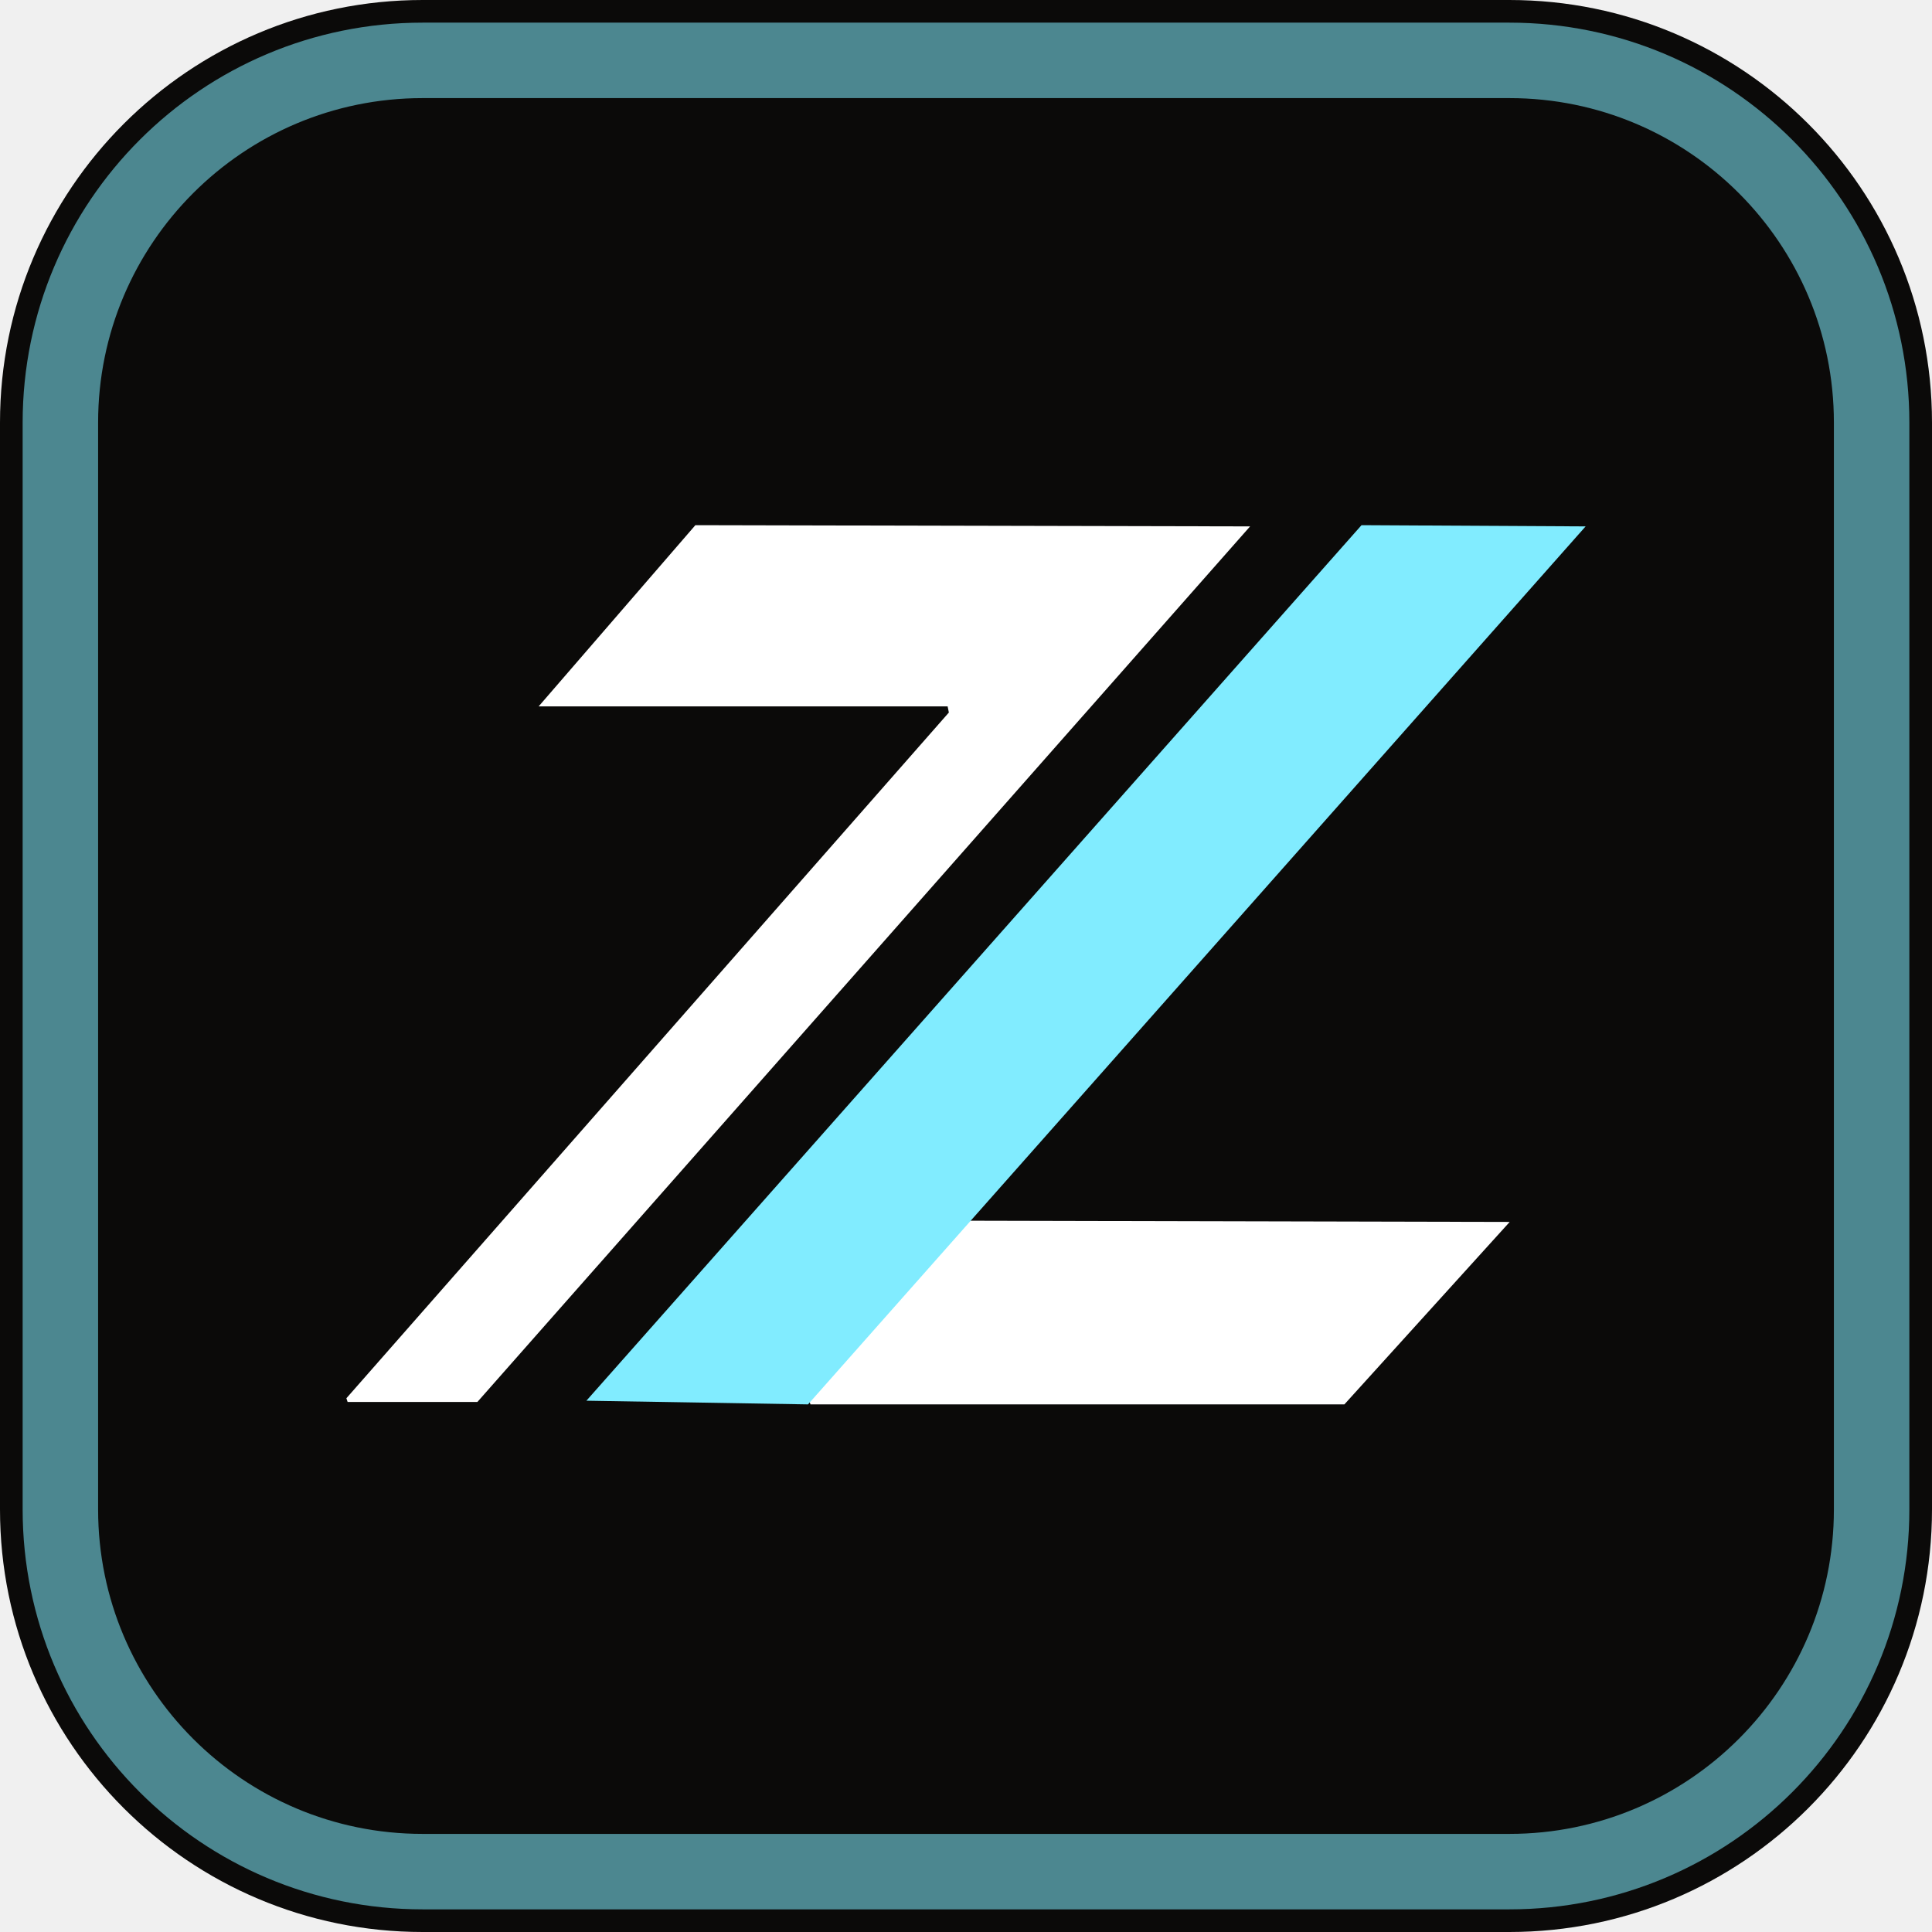
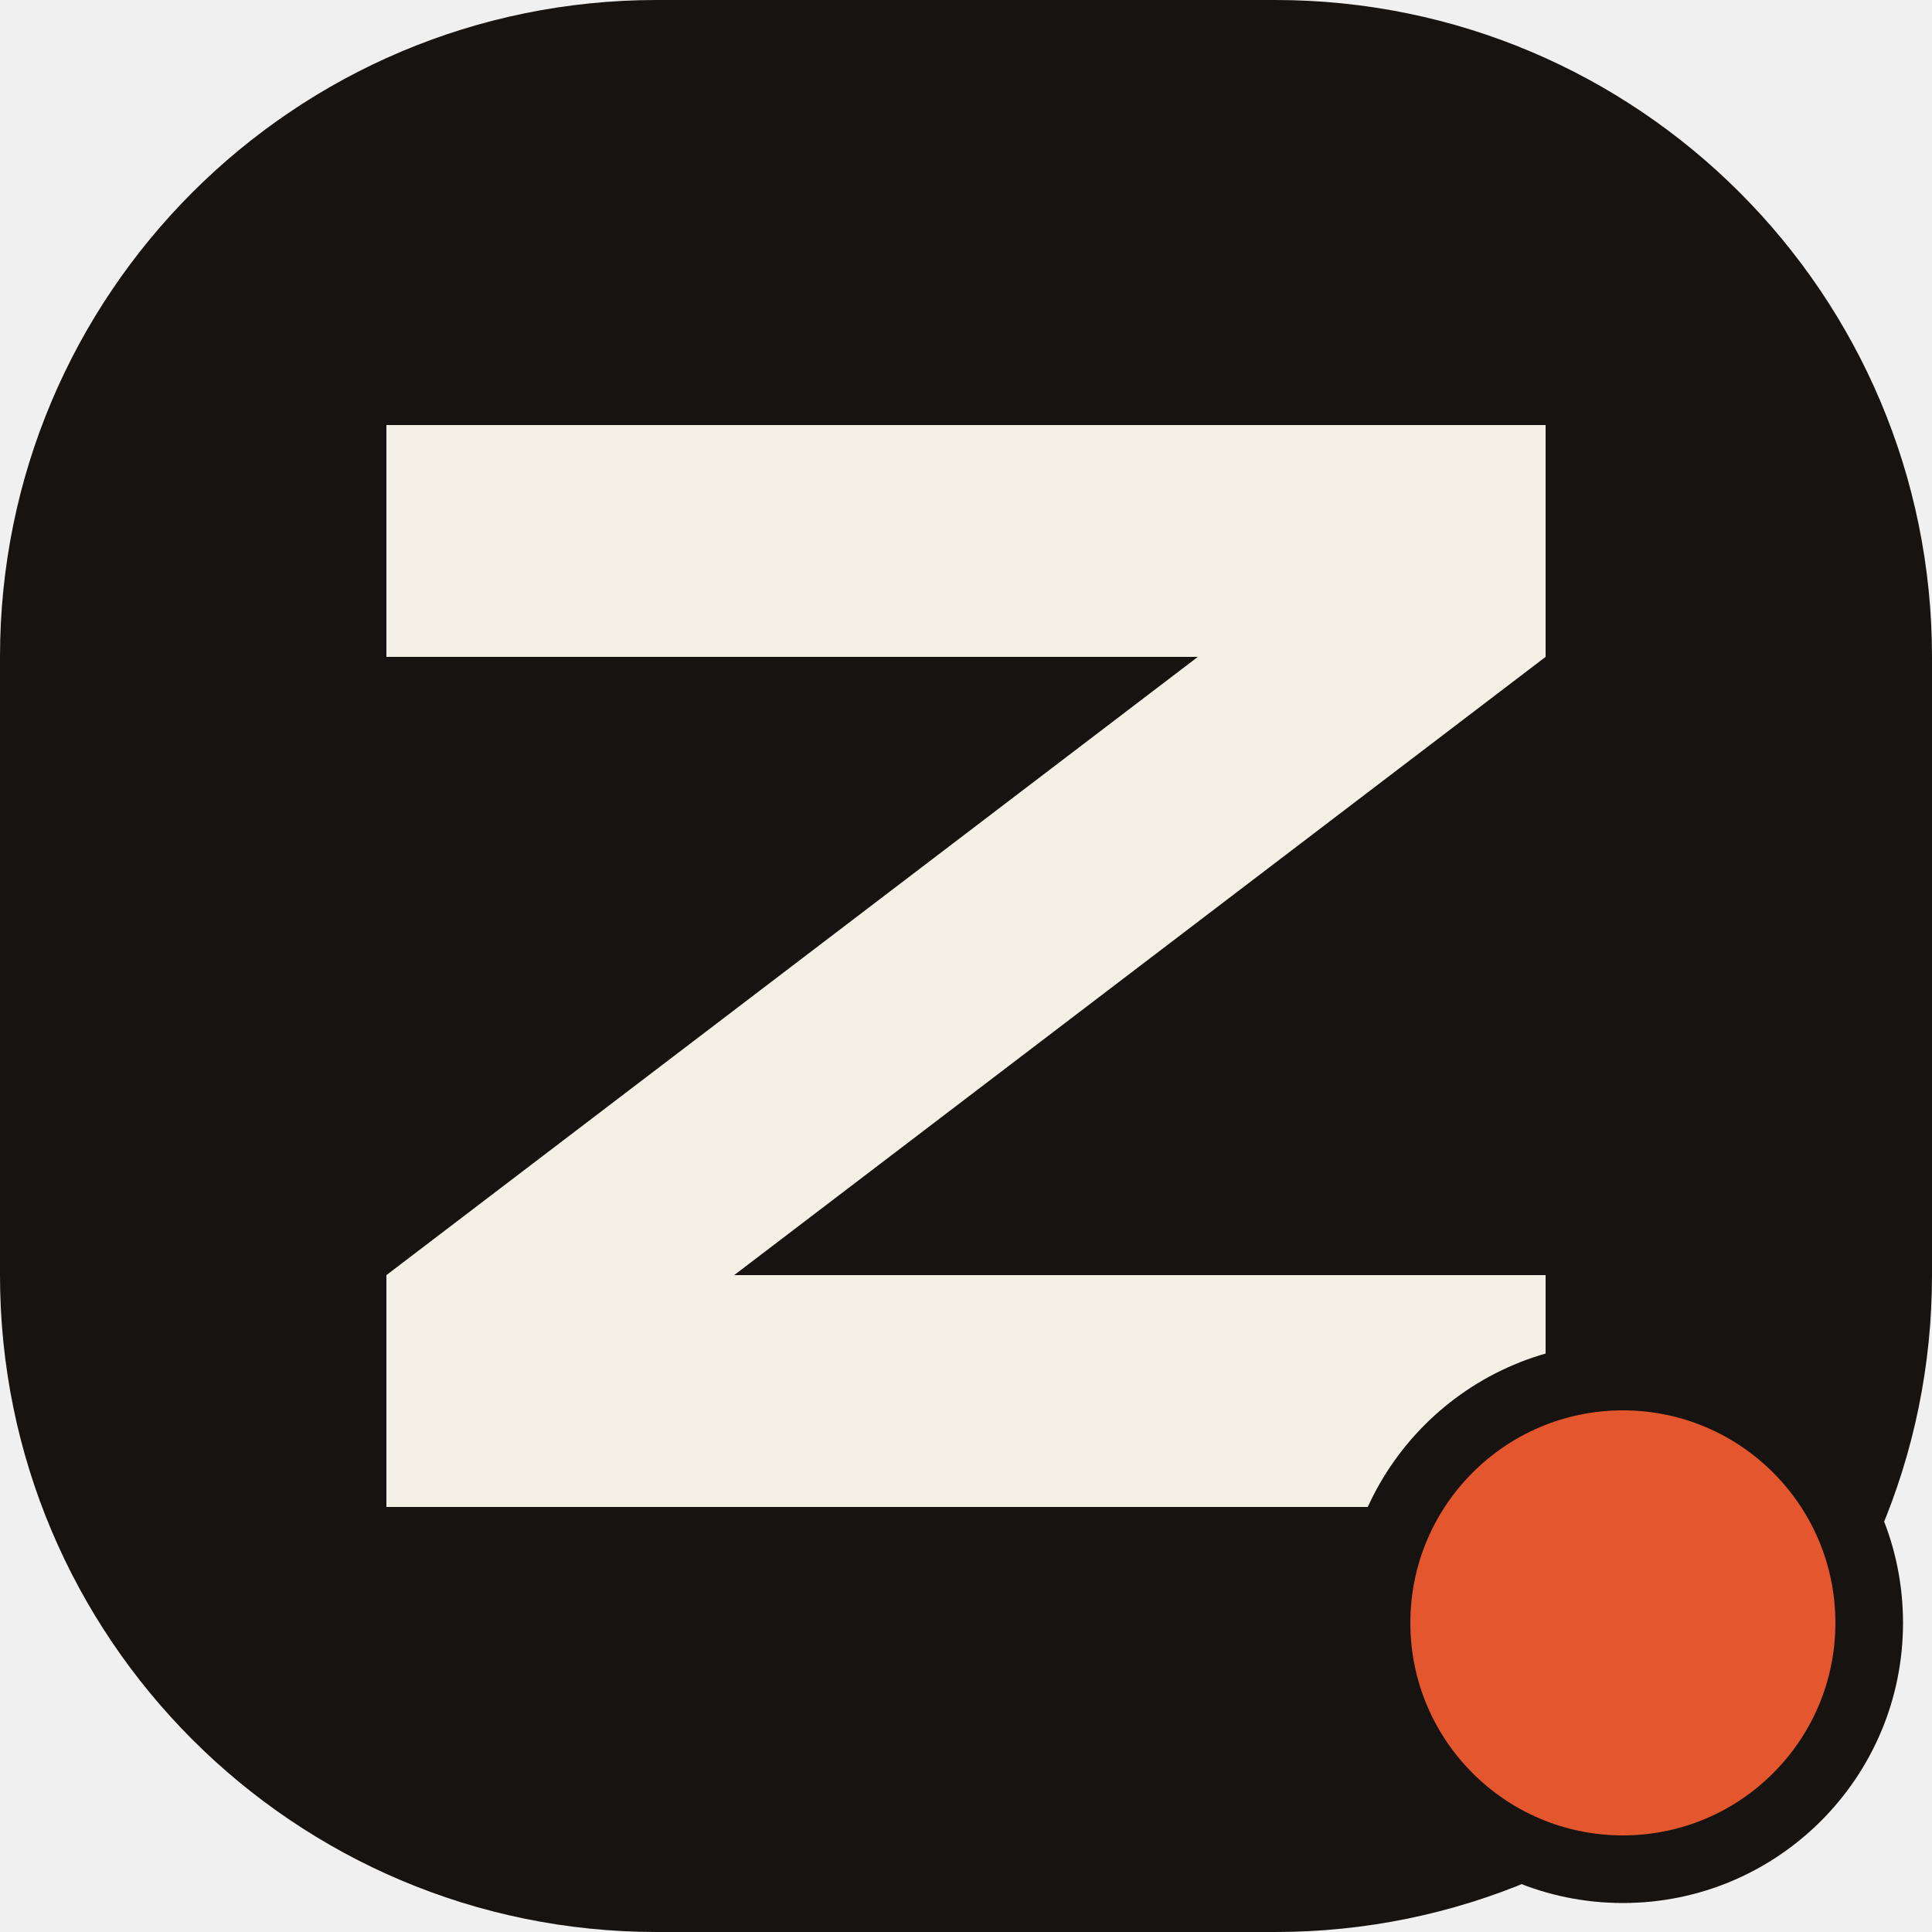
- <svg xmlns="http://www.w3.org/2000/svg" viewBox="0 0 64 64" role="img" aria-label="Zyntra">
-   <rect width="64" height="64" rx="14" fill="#0b0a09" />
-   <rect x="2" y="2" width="60" height="60" rx="12" fill="none" stroke="#81ecff" stroke-width="2.5" opacity=".55" />
-   <g fill-rule="evenodd" clip-rule="evenodd" transform="translate(6.8095 4.7813) scale(0.081129)">
-     <path fill="#ffffff" d="M 57.5 512.0 L 303.5 232.0 L 303.0 229.5 L 136.0 229.5 L 200.0 155.5 L 426.5 156.0 L 111.0 513.5 L 58.0 513.5 Z  M 246.5 513.0 L 312.0 439.5 L 532.5 440.0 L 465.0 514.5 L 247.0 514.5 Z " />
-     <path fill="#81ecff" d="M 155.5 513.0 L 472.0 155.5 L 563.5 156.0 L 246.0 514.5 Z " />
-   </g>
+ <svg xmlns="http://www.w3.org/2000/svg" viewBox="0 0 100 100" role="img" aria-label="Zyntra">
+   <rect width="100" height="100" rx="34" fill="#171310" />
+   <path fill="#F5F0E6" d="M20,22L80,22L80,34L38,66L80,66L80,78L20,78L20,66L62,34L20,34Z" />
+   <circle cx="84" cy="84" r="14.5" fill="#171310" />
+   <circle cx="84" cy="84" r="11" fill="#E4572E" />
</svg>
